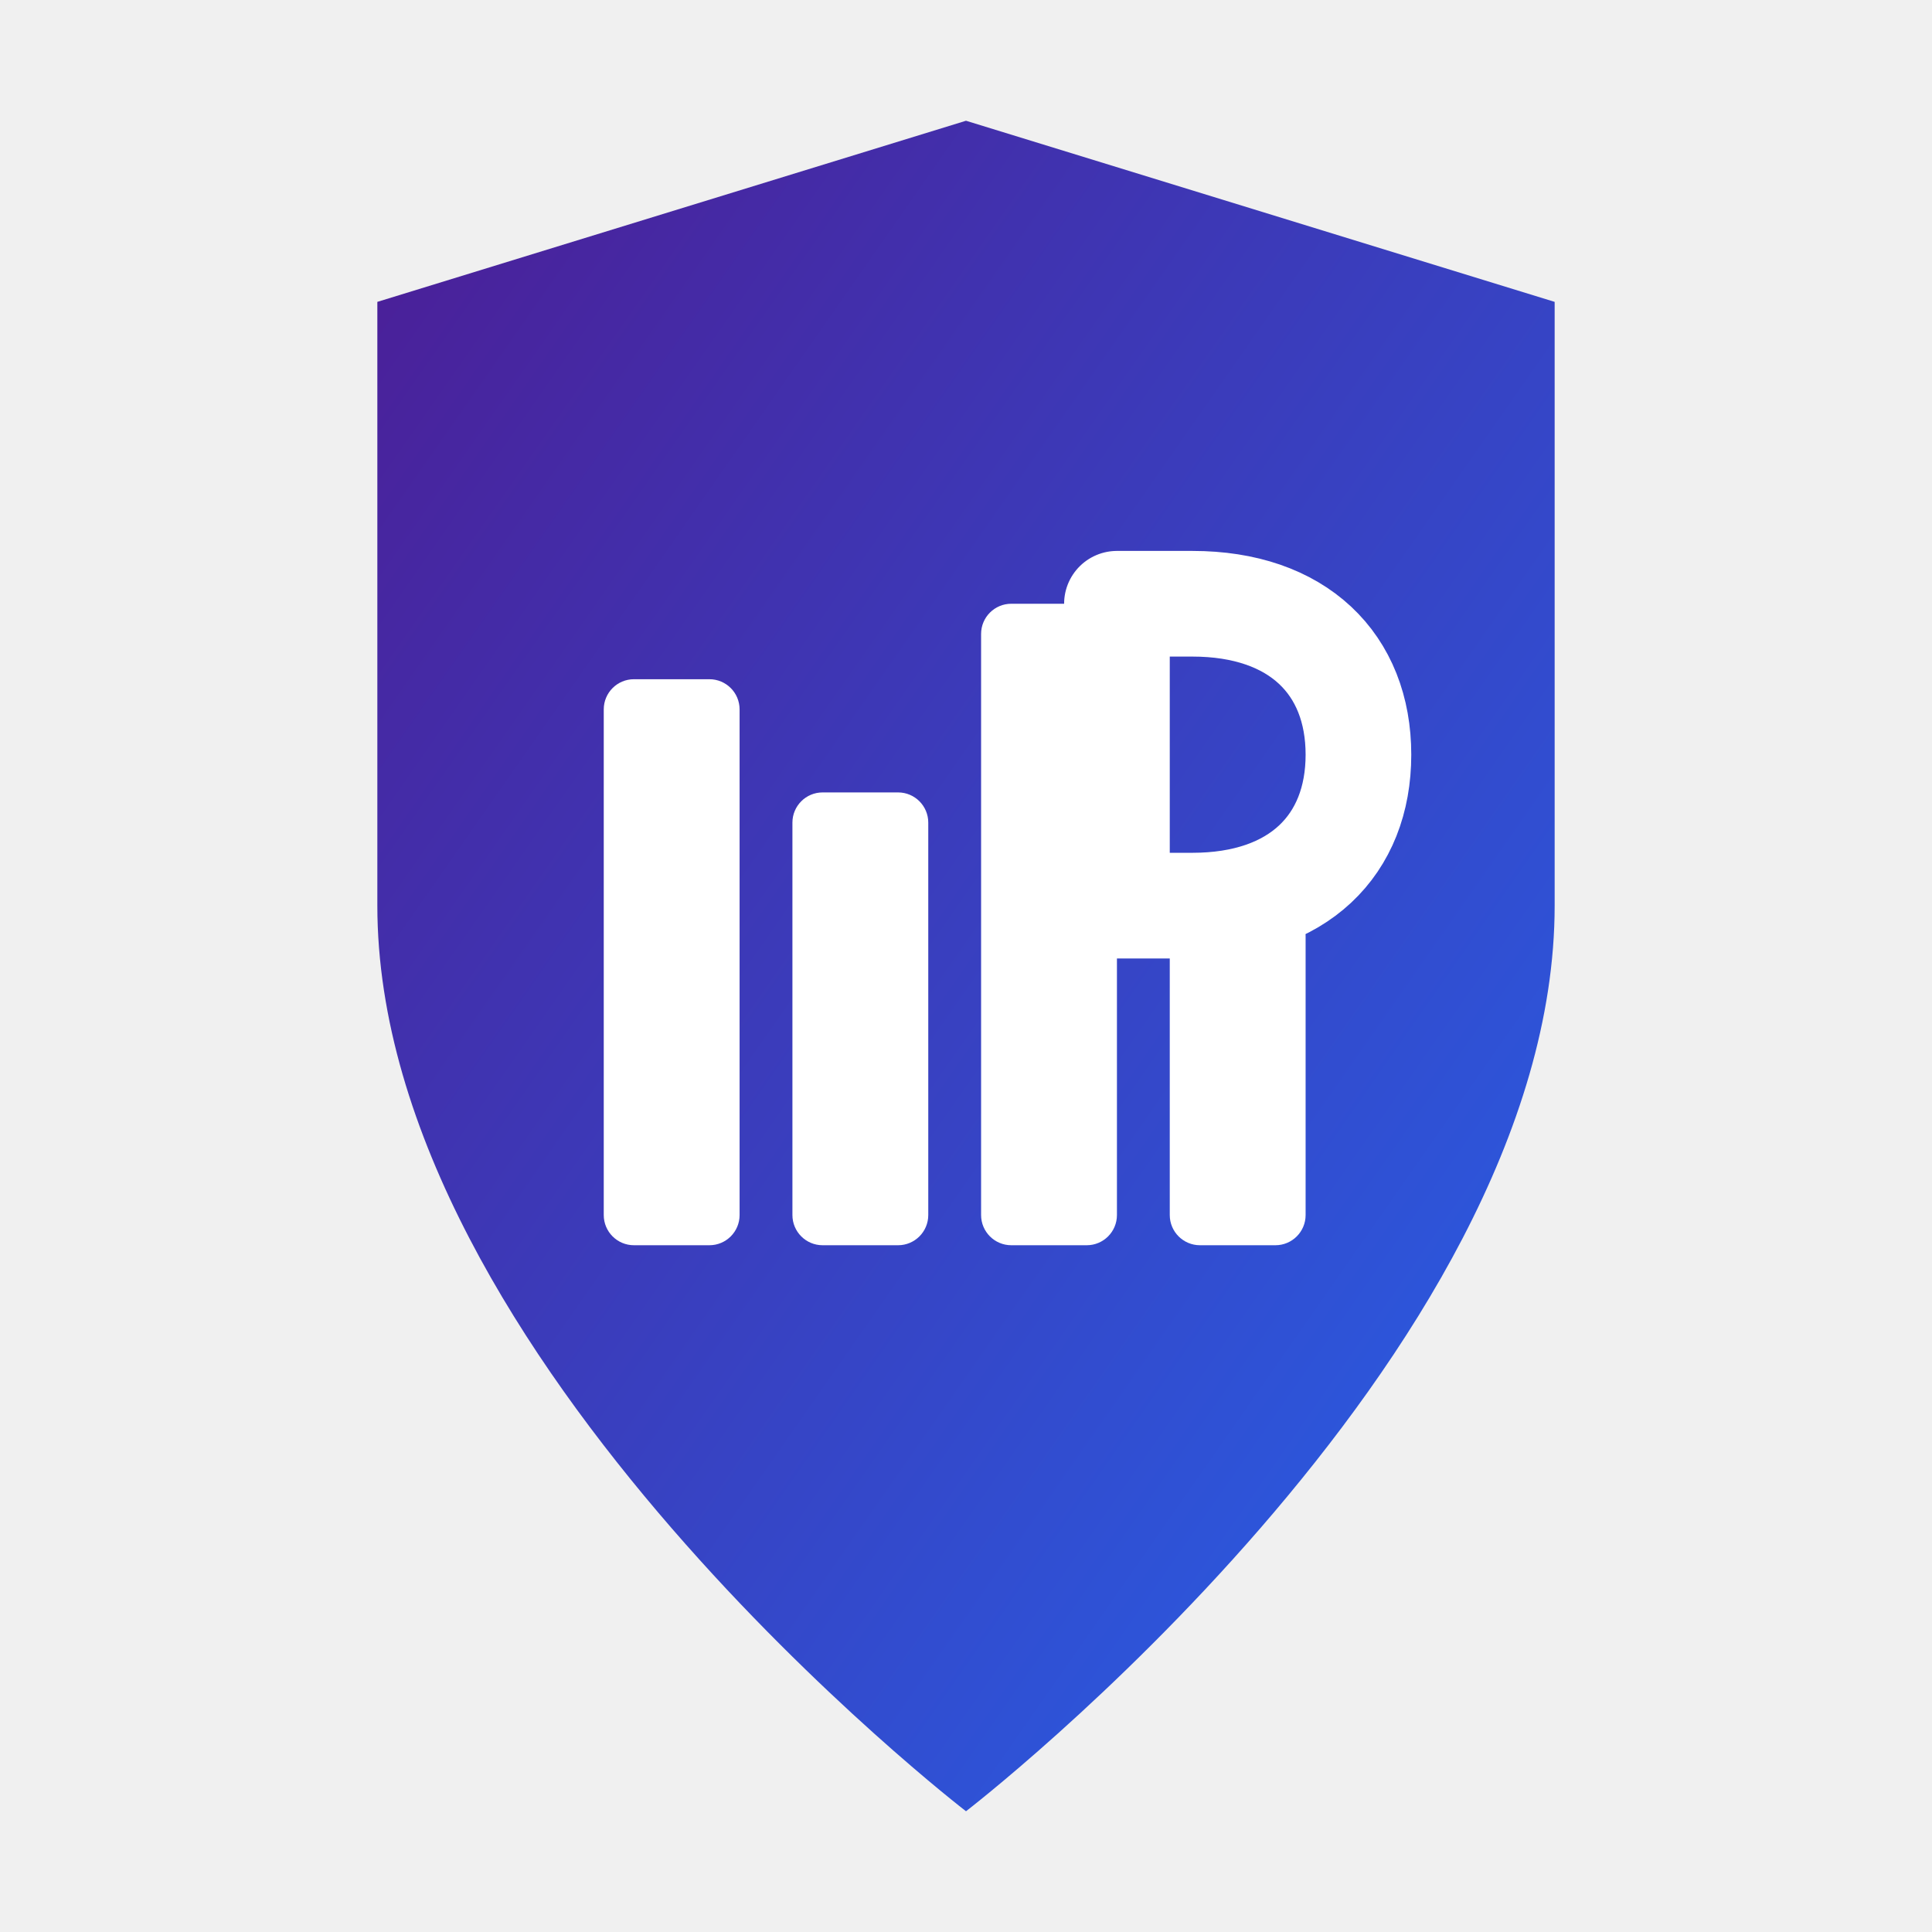
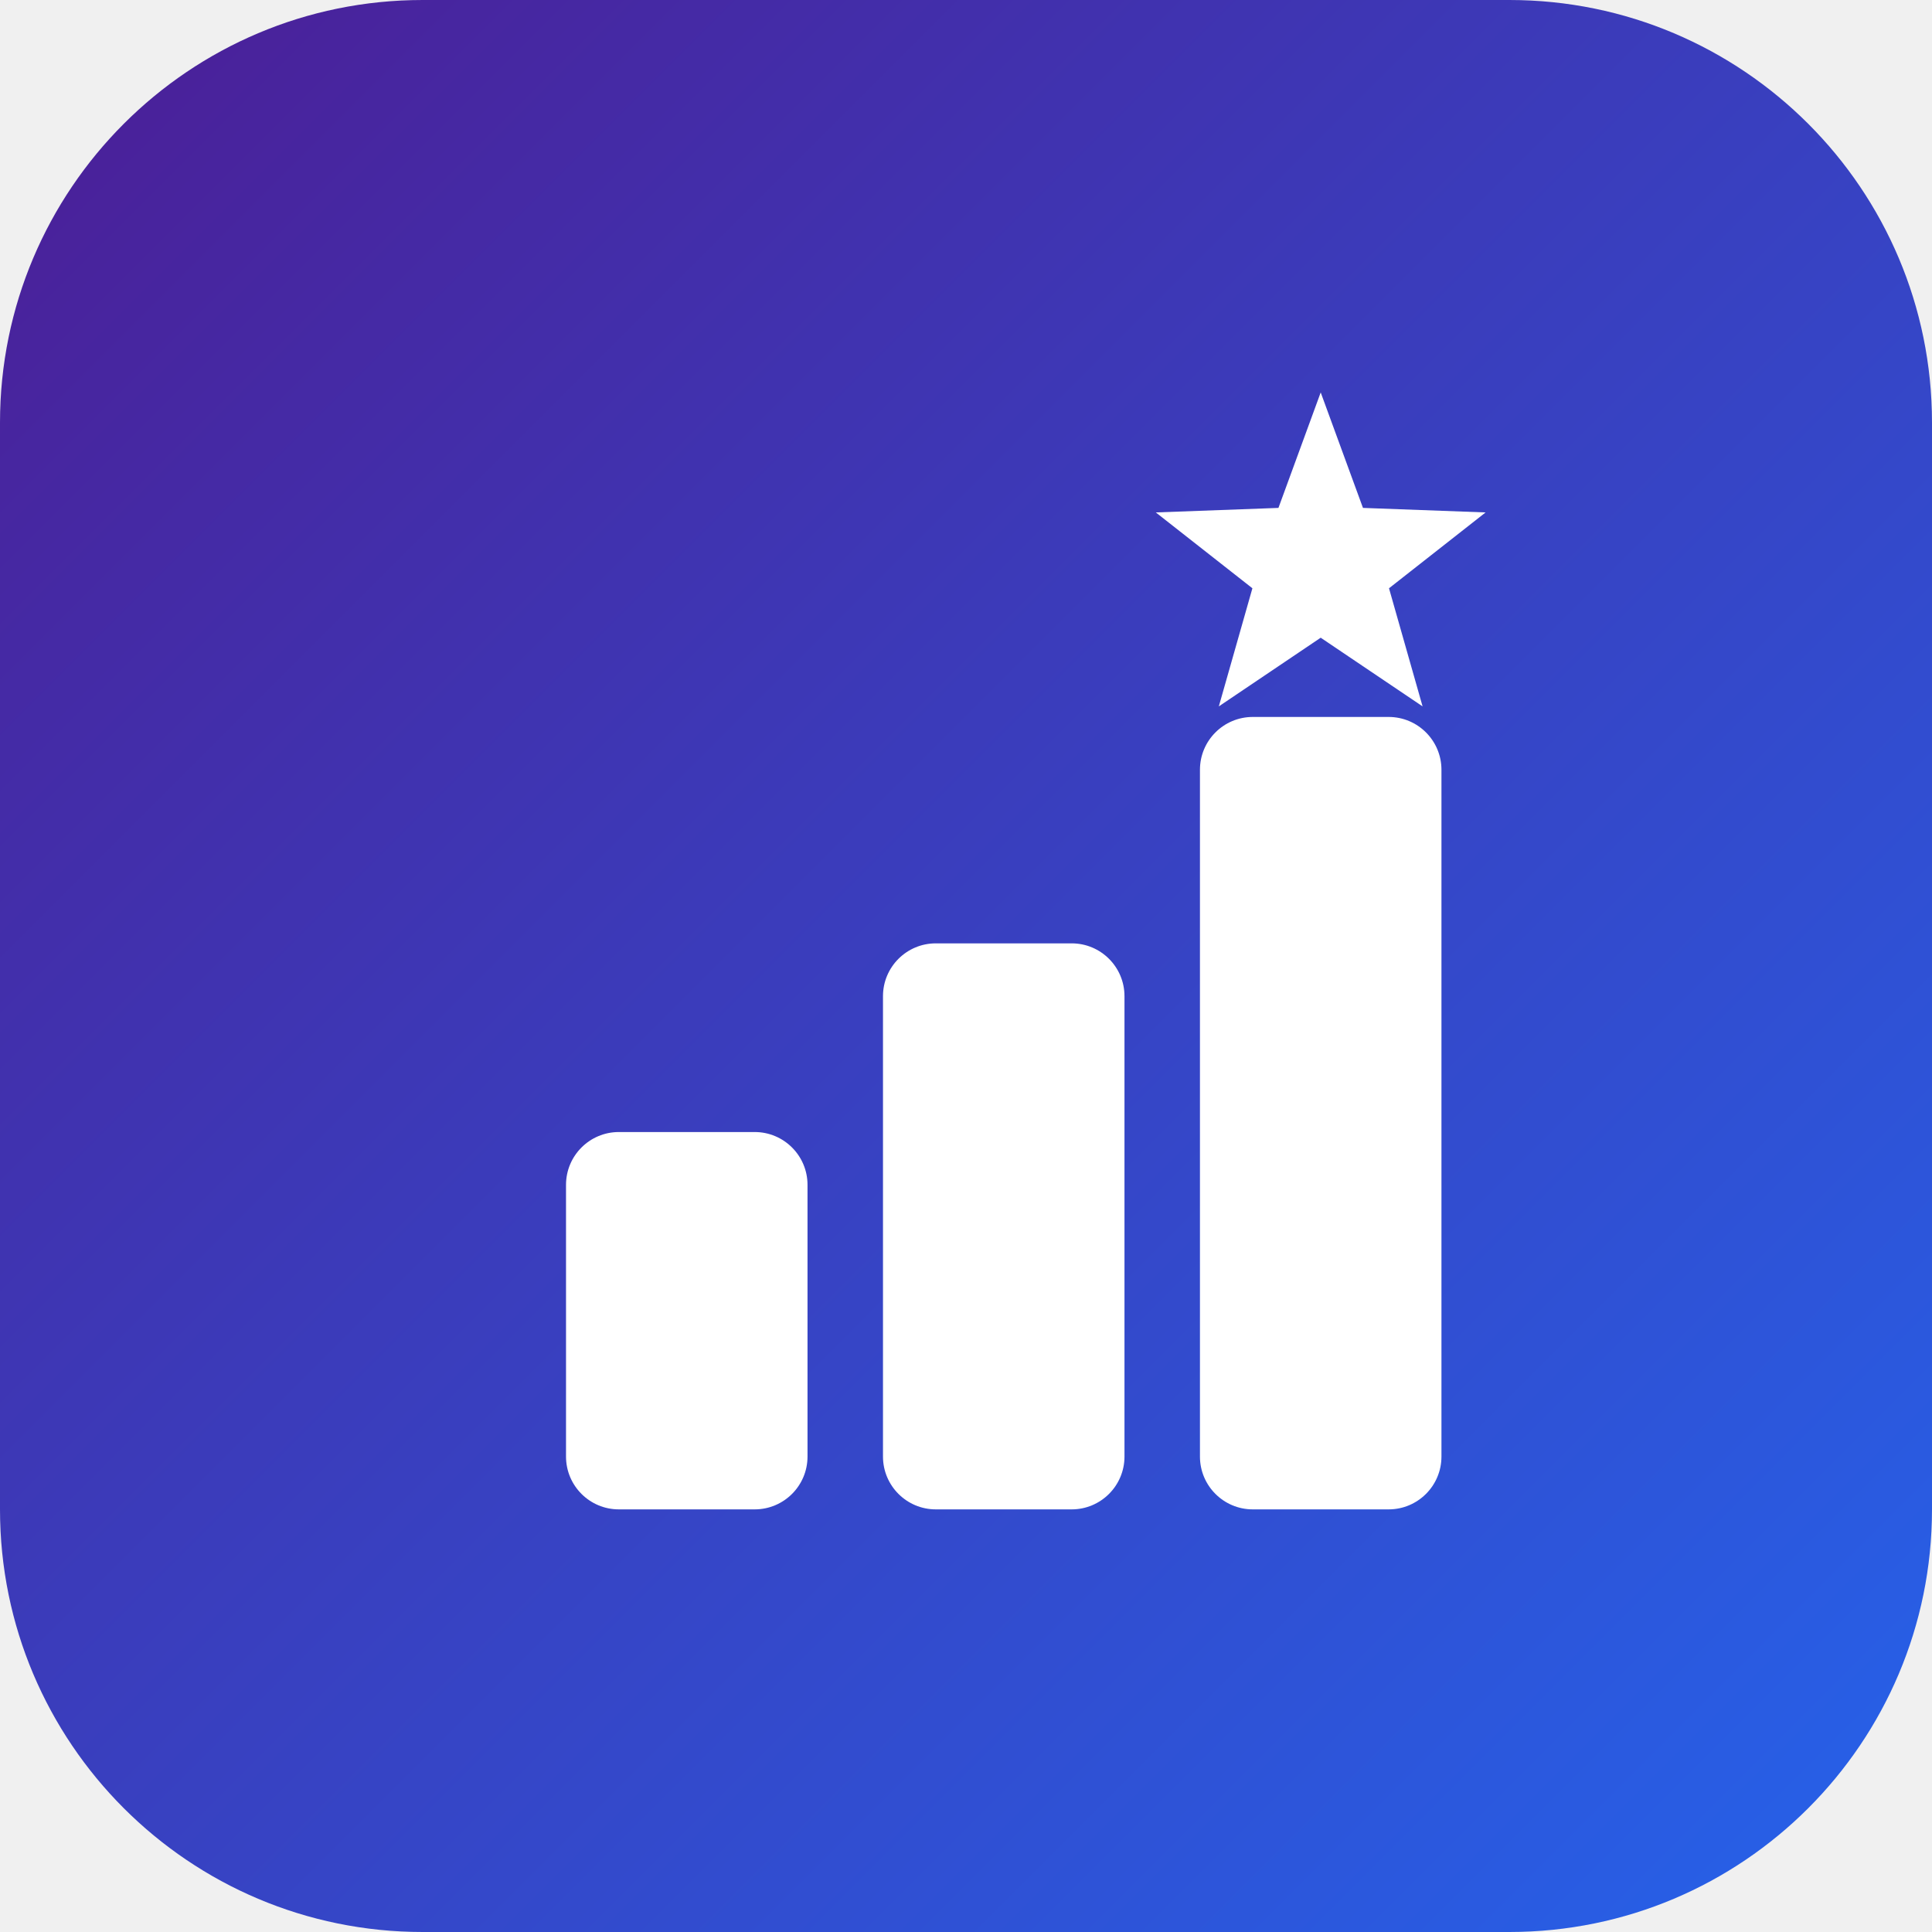
- <svg xmlns="http://www.w3.org/2000/svg" viewBox="0 0 512 512" width="100%" height="100%">
+ <svg xmlns="http://www.w3.org/2000/svg" width="512" height="512" viewBox="0 0 512 512">
  <defs>
-     <linearGradient id="mr-gradient" x1="0%" y1="0%" x2="100%" y2="100%">
+     <linearGradient id="bg" x1="0" y1="0" x2="1" y2="1">
      <stop offset="0%" stop-color="#4c1d95" />
      <stop offset="100%" stop-color="#2563eb" />
    </linearGradient>
  </defs>
-   <rect width="512" height="512" fill="none" />
-   <path d="M 256 32 C 256 32 100 80 100 80 L 100 240 C 100 360 256 480 256 480 C 256 480 412 360 412 240 L 412 80 C 412 80 256 32 256 32 Z" fill="url(#mr-gradient)" />
-   <rect x="160" y="180" width="36" height="150" rx="8" fill="#ffffff" />
-   <rect x="210" y="210" width="36" height="120" rx="8" fill="#ffffff" />
-   <rect x="260" y="160" width="36" height="170" rx="8" fill="#ffffff" />
-   <rect x="310" y="240" width="36" height="90" rx="8" fill="#ffffff" />
-   <path d="M 296 160 H 316 C 344 160 360 176 360 200 C 360 224 344 240 316 240 H 296 V 160 Z" fill="none" stroke="#ffffff" stroke-width="28" stroke-linejoin="round" />
+   <rect width="512" height="512" rx="112" fill="url(#bg)" />
+   <g fill="#ffffff">
+     <rect x="150" y="300" width="64" height="100" rx="14" />
+     <rect x="234" y="250" width="64" height="150" rx="14" />
+     <rect x="318" y="190" width="64" height="210" rx="14" />
+     <path d="M 350.0,104.0 L 361.2,134.6 L 393.7,135.8 L 368.1,155.9 L 377.0,187.2 L 350.0,169.0 L 323.0,187.2 L 331.9,155.9 L 306.3,135.8 L 338.8,134.6 Z" />
+   </g>
</svg>
